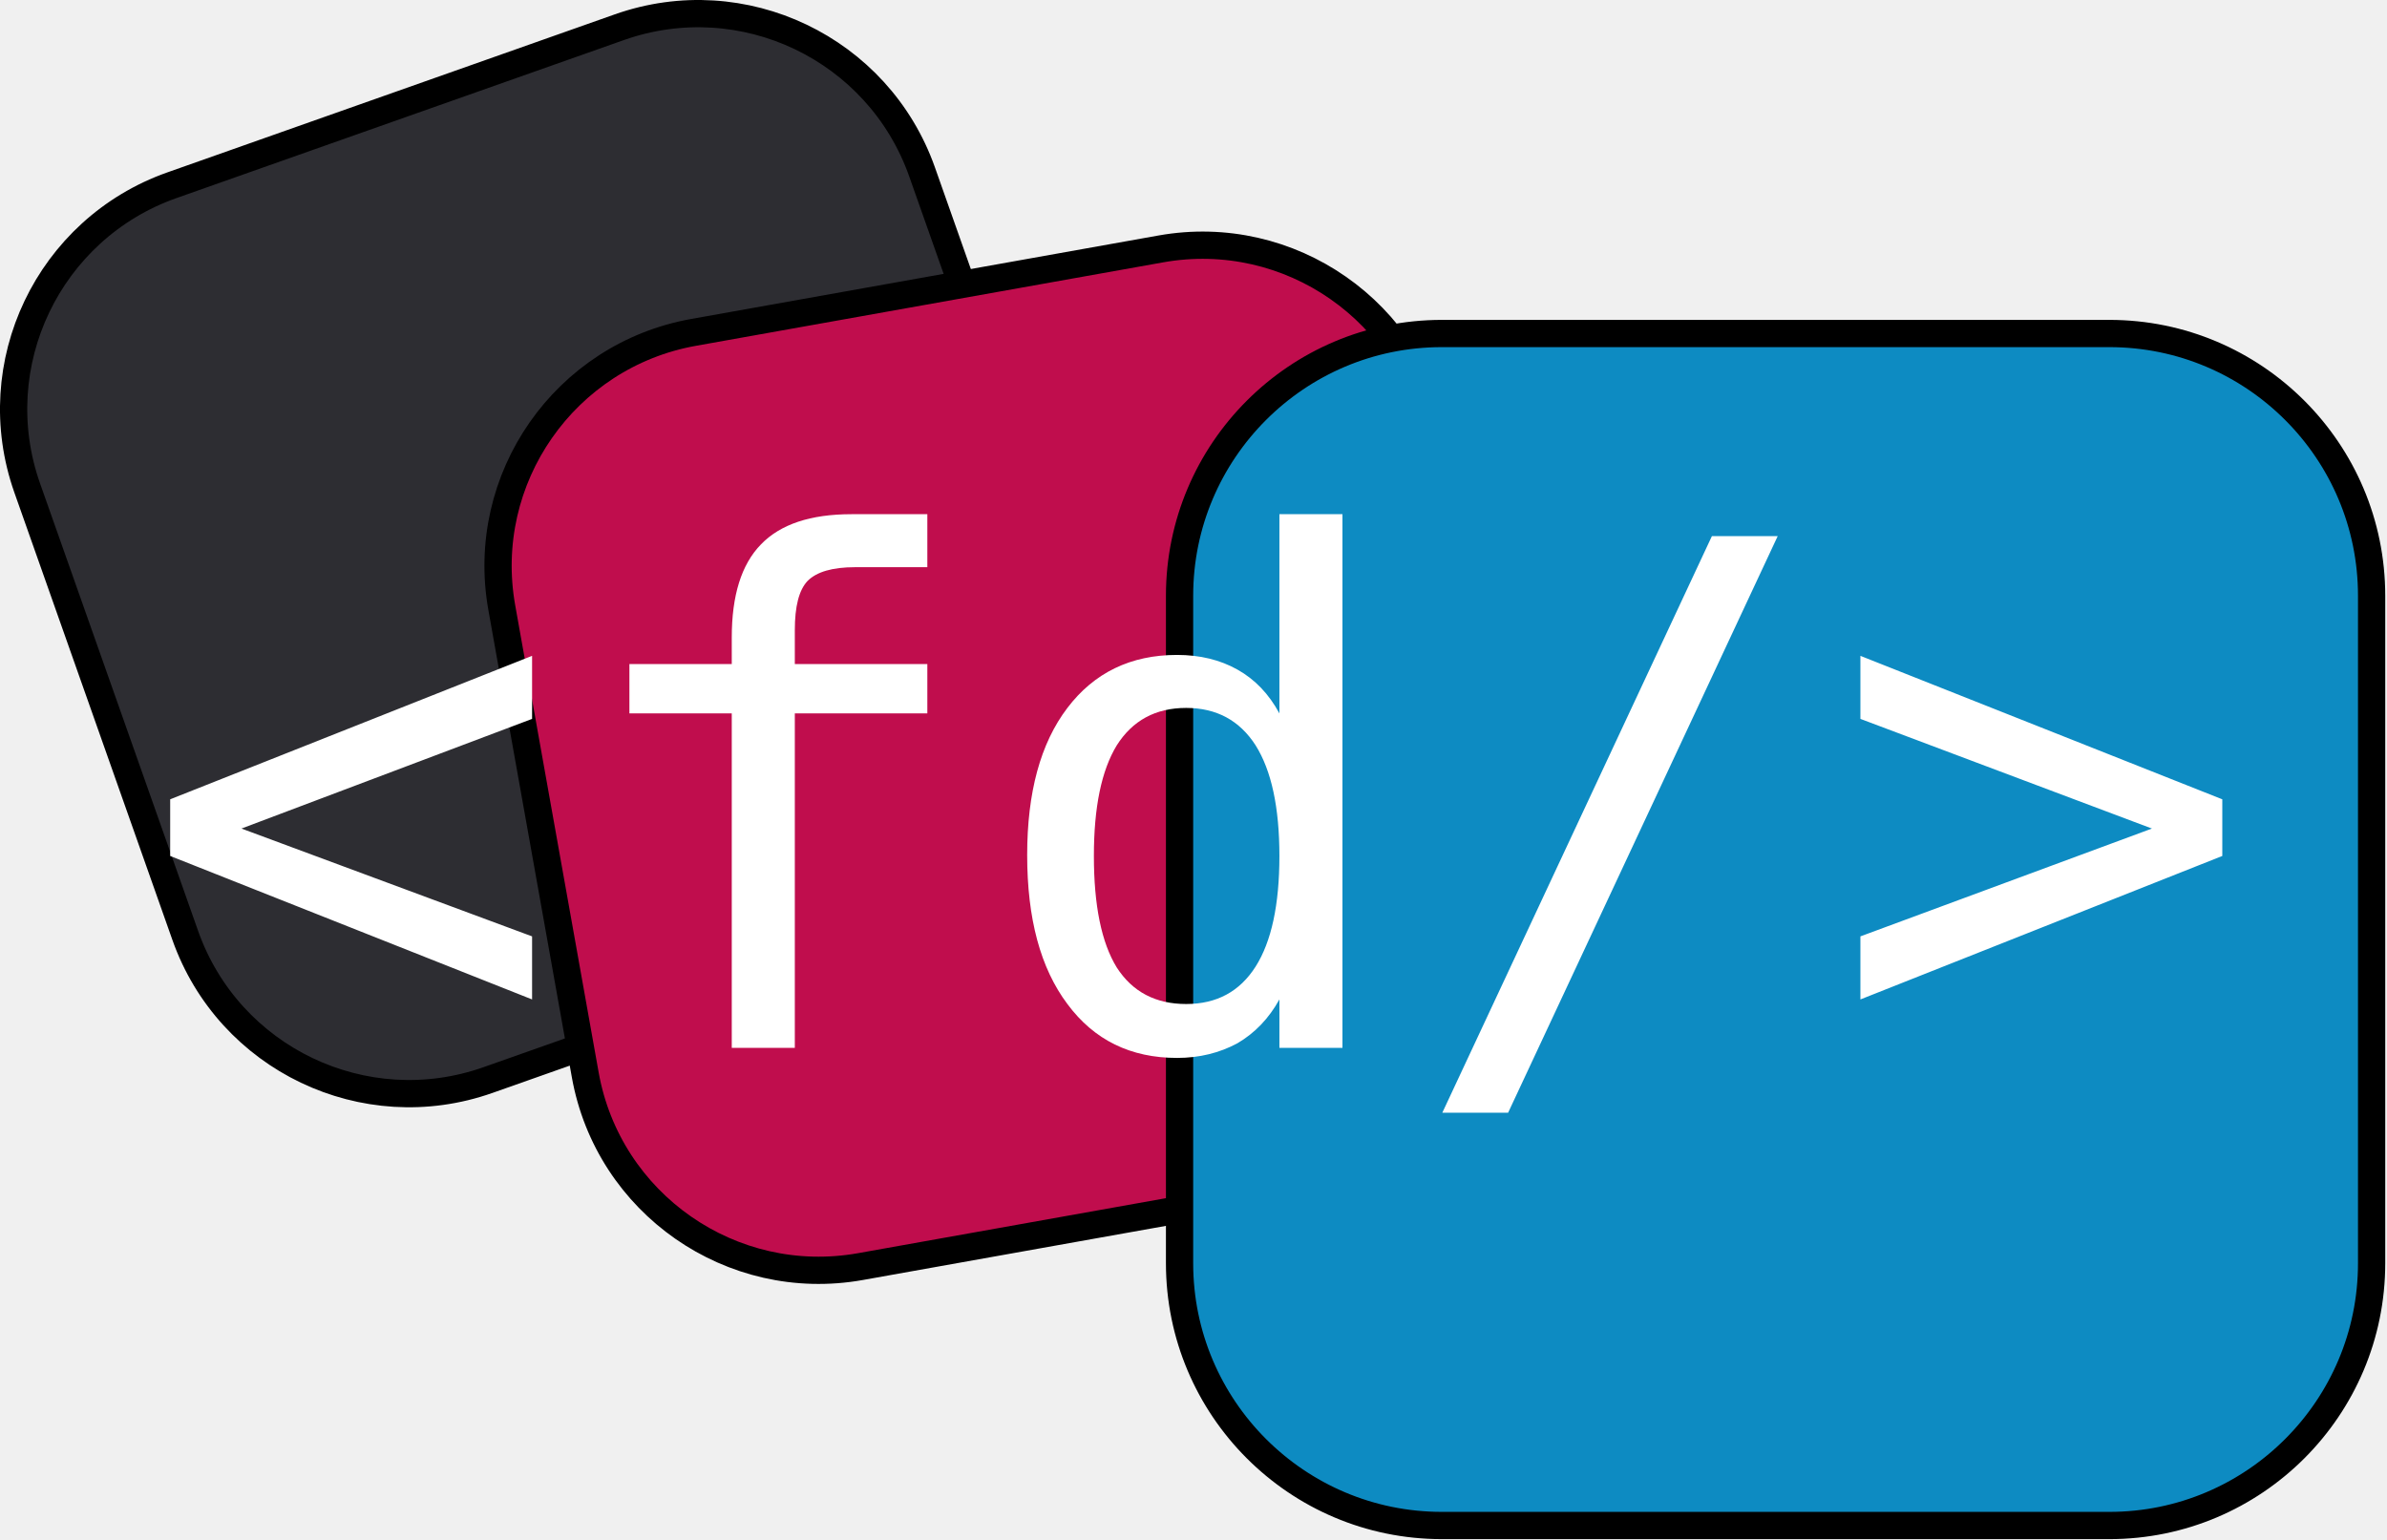
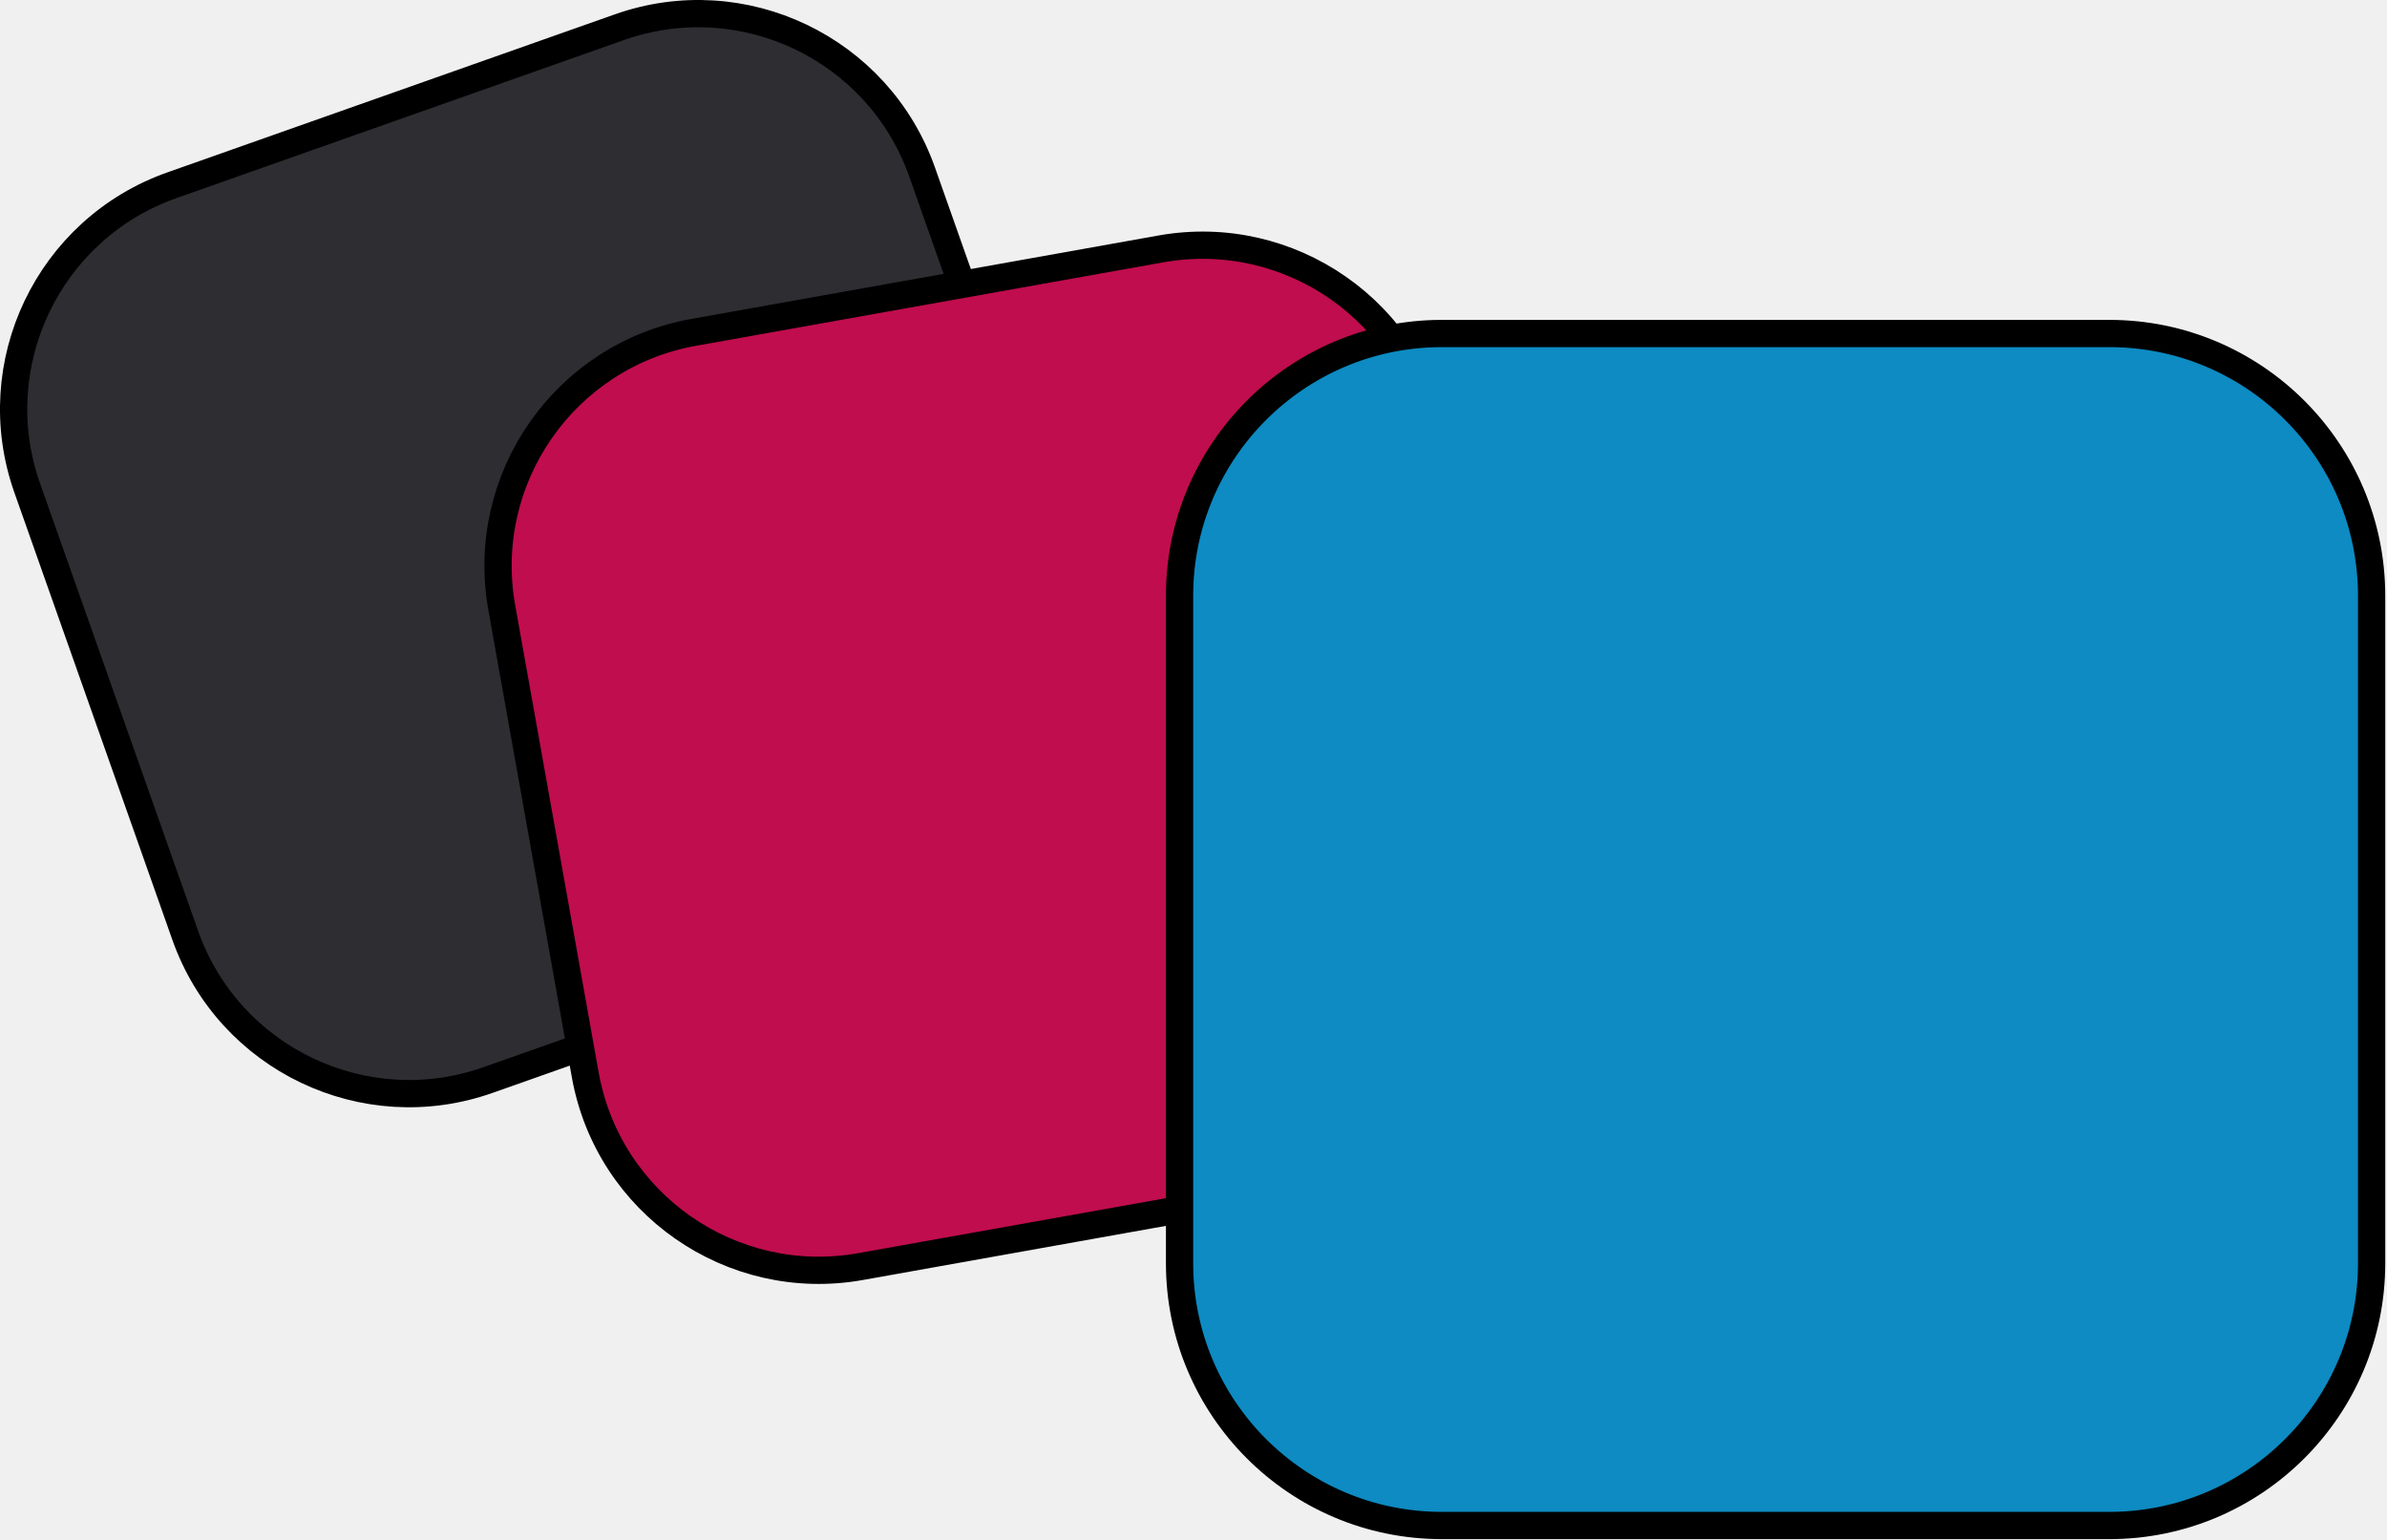
<svg xmlns="http://www.w3.org/2000/svg" width="100%" height="100%" viewBox="0 0 1051 678" version="1.1" xml:space="preserve" style="fill-rule:evenodd;clip-rule:evenodd;stroke-linecap:round;stroke-linejoin:round;stroke-miterlimit:1.5;">
  <g transform="matrix(3.28848,-3.28848,3.28848,3.28848,-5031.63,-2687.81)">
    <g transform="matrix(0.203178,0.0971132,-0.0971132,0.203178,303.023,1122.63)">
      <path d="M653,299.75C653,244.696 608.304,200 553.25,200L353.75,200C298.696,200 254,244.696 254,299.75L254,499.25C254,554.304 298.696,599 353.75,599L553.25,599C608.304,599 653,554.304 653,499.25L653,299.75Z" style="fill:rgb(45,45,50);stroke:black;stroke-width:11.46px;" />
    </g>
    <g transform="matrix(0.184757,0.128752,-0.128752,0.184757,340.944,1159.9)">
      <path d="M653,299.75C653,244.696 608.304,200 553.25,200L353.75,200C298.696,200 254,244.696 254,299.75L254,499.25C254,554.304 298.696,599 353.75,599L553.25,599C608.304,599 653,554.304 653,499.25L653,299.75Z" style="fill:rgb(192,13,77);stroke:black;stroke-width:11.46px;" />
    </g>
    <g transform="matrix(0.20001,0.20001,-0.20001,0.20001,402.206,1184.2)">
      <path d="M653,287.78C653,239.333 613.667,200 565.22,200L341.78,200C293.333,200 254,239.333 254,287.78L254,511.22C254,559.667 293.333,599 341.78,599L565.22,599C613.667,599 653,559.667 653,511.22L653,287.78Z" style="fill:rgb(13,139,194);stroke:black;stroke-width:9.12px;" />
    </g>
  </g>
-   <g transform="matrix(25.7525,0,0,25.7525,-50236.6,-42212.5)">
-     <g transform="matrix(12,0,0,12,1989.14,1657.07)">
-         </g>
-     <text x="1953.14px" y="1657.08px" style="font-family:'JetBrainsMonoNF-Regular', 'JetBrainsMono Nerd Font', monospace;font-size:12px;fill:white;">&lt;fd/&gt;</text>
-   </g>
</svg>
